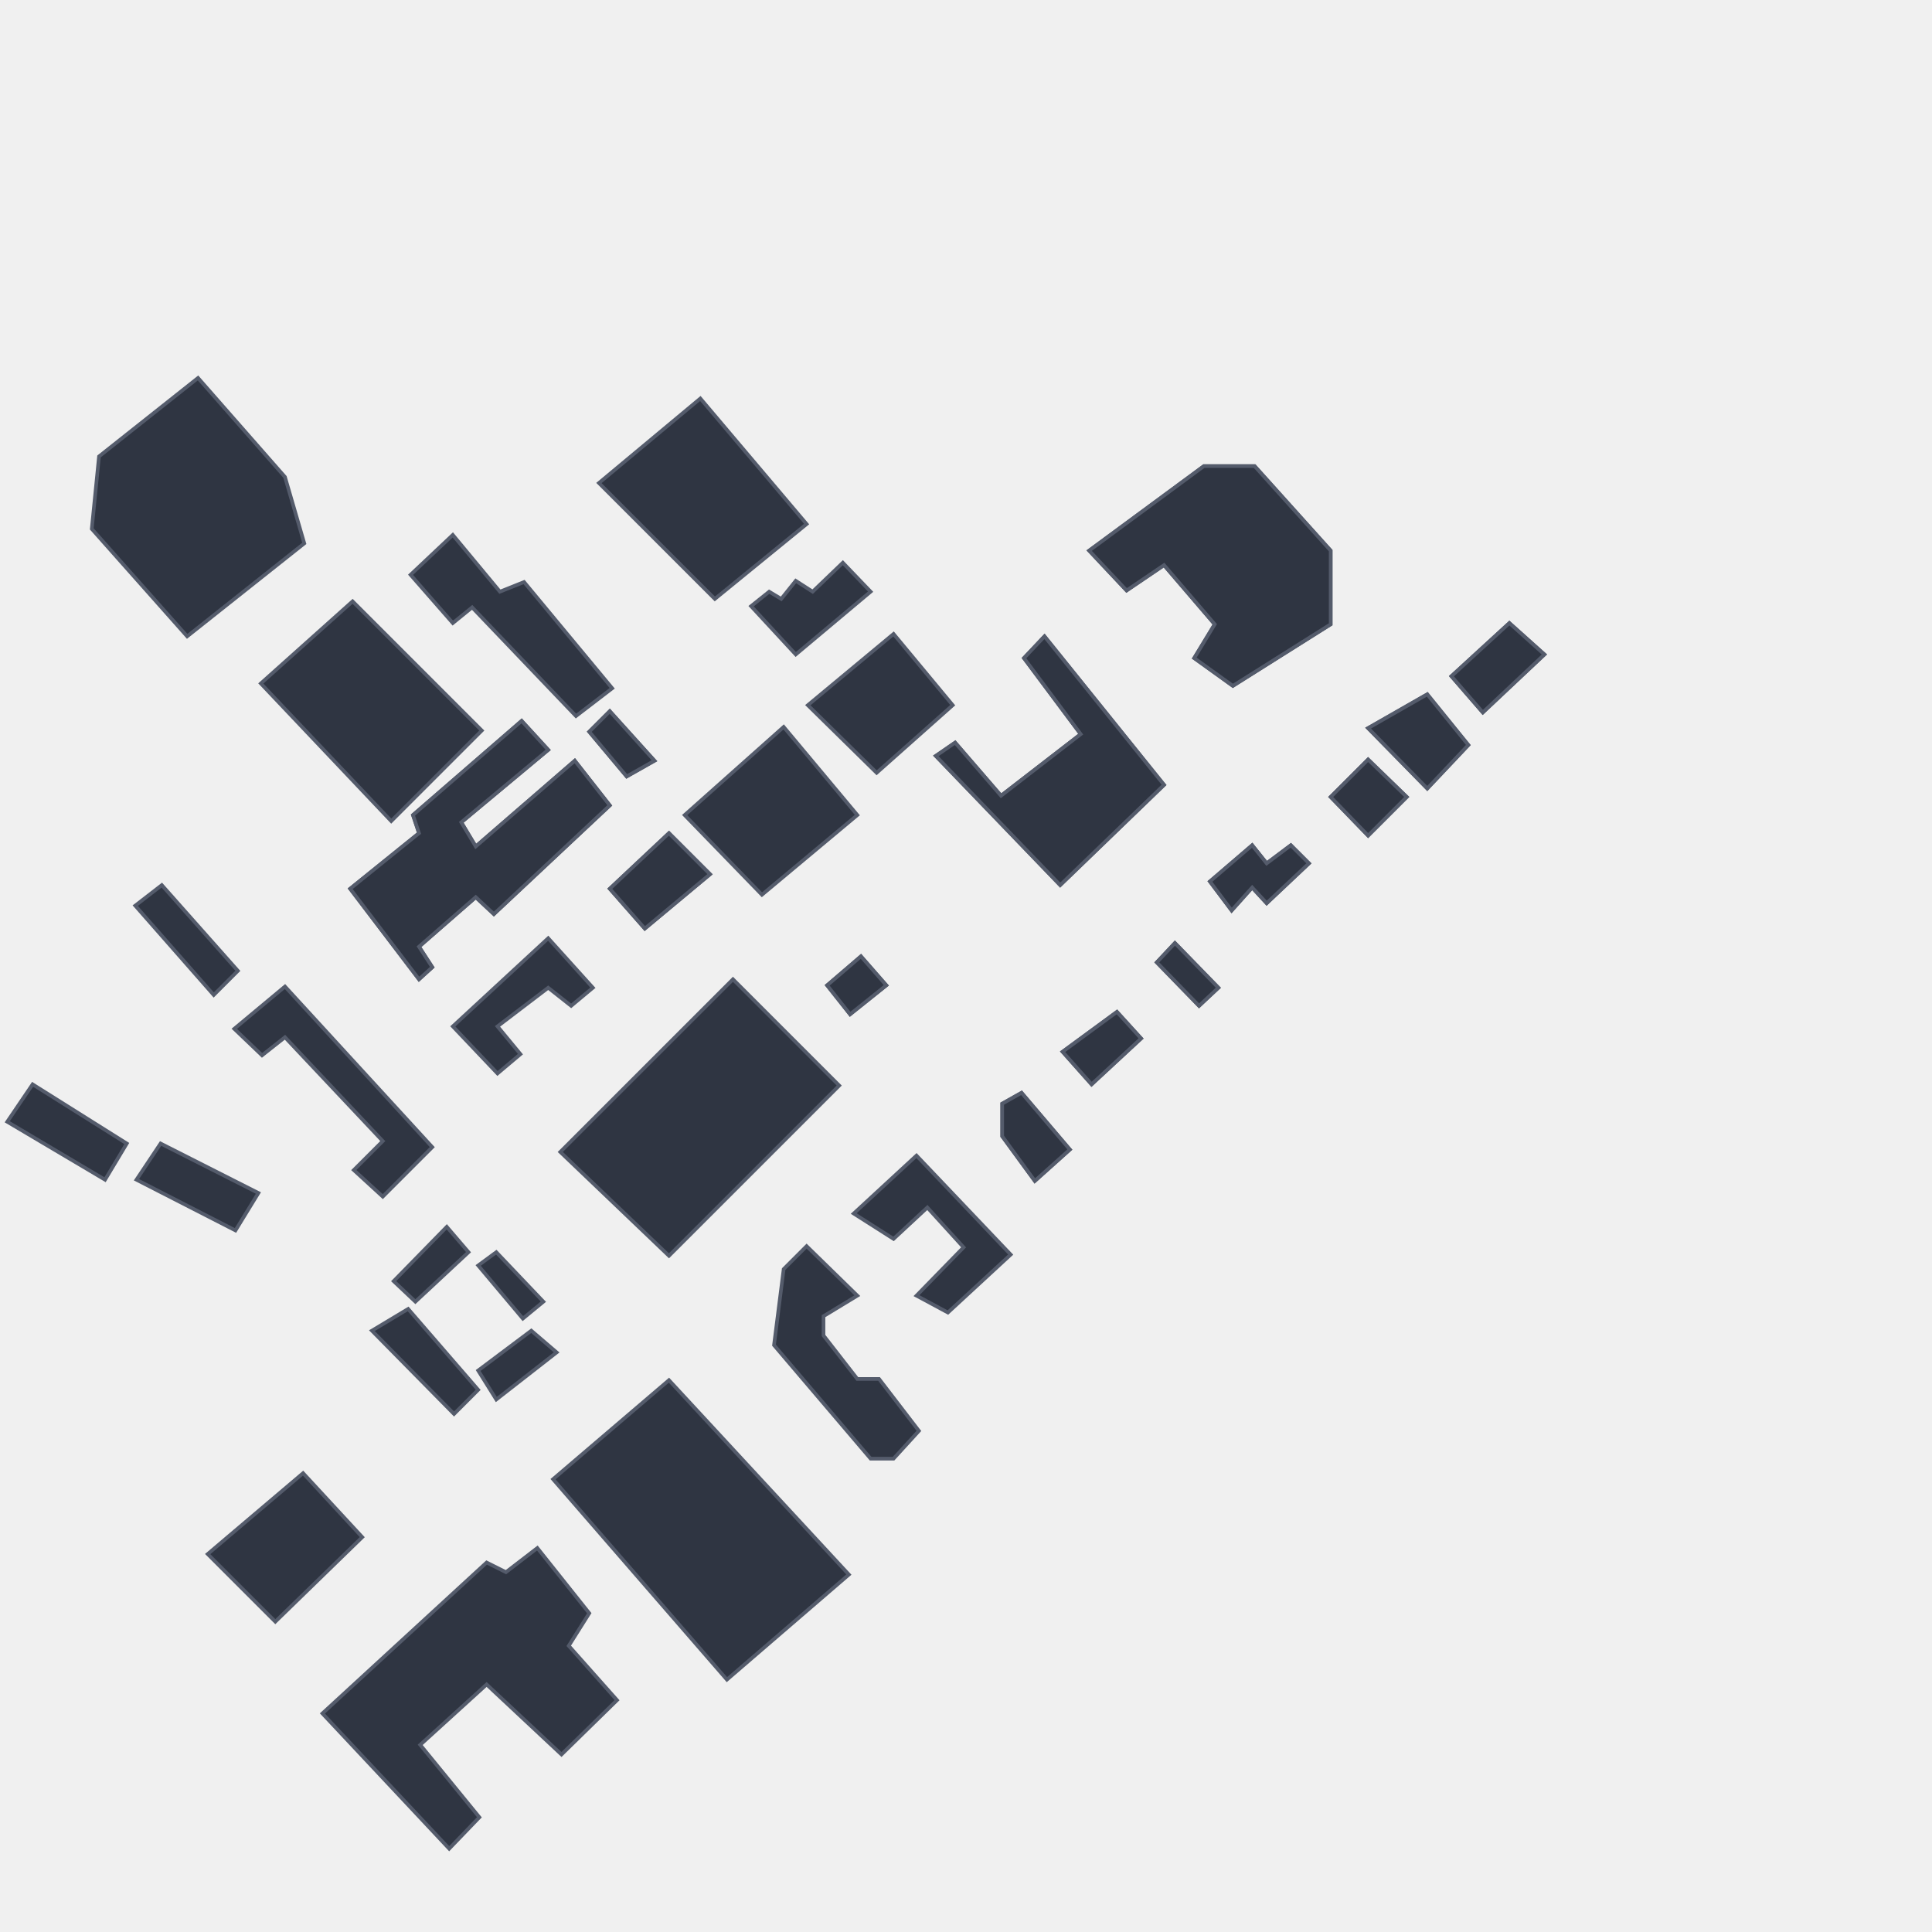
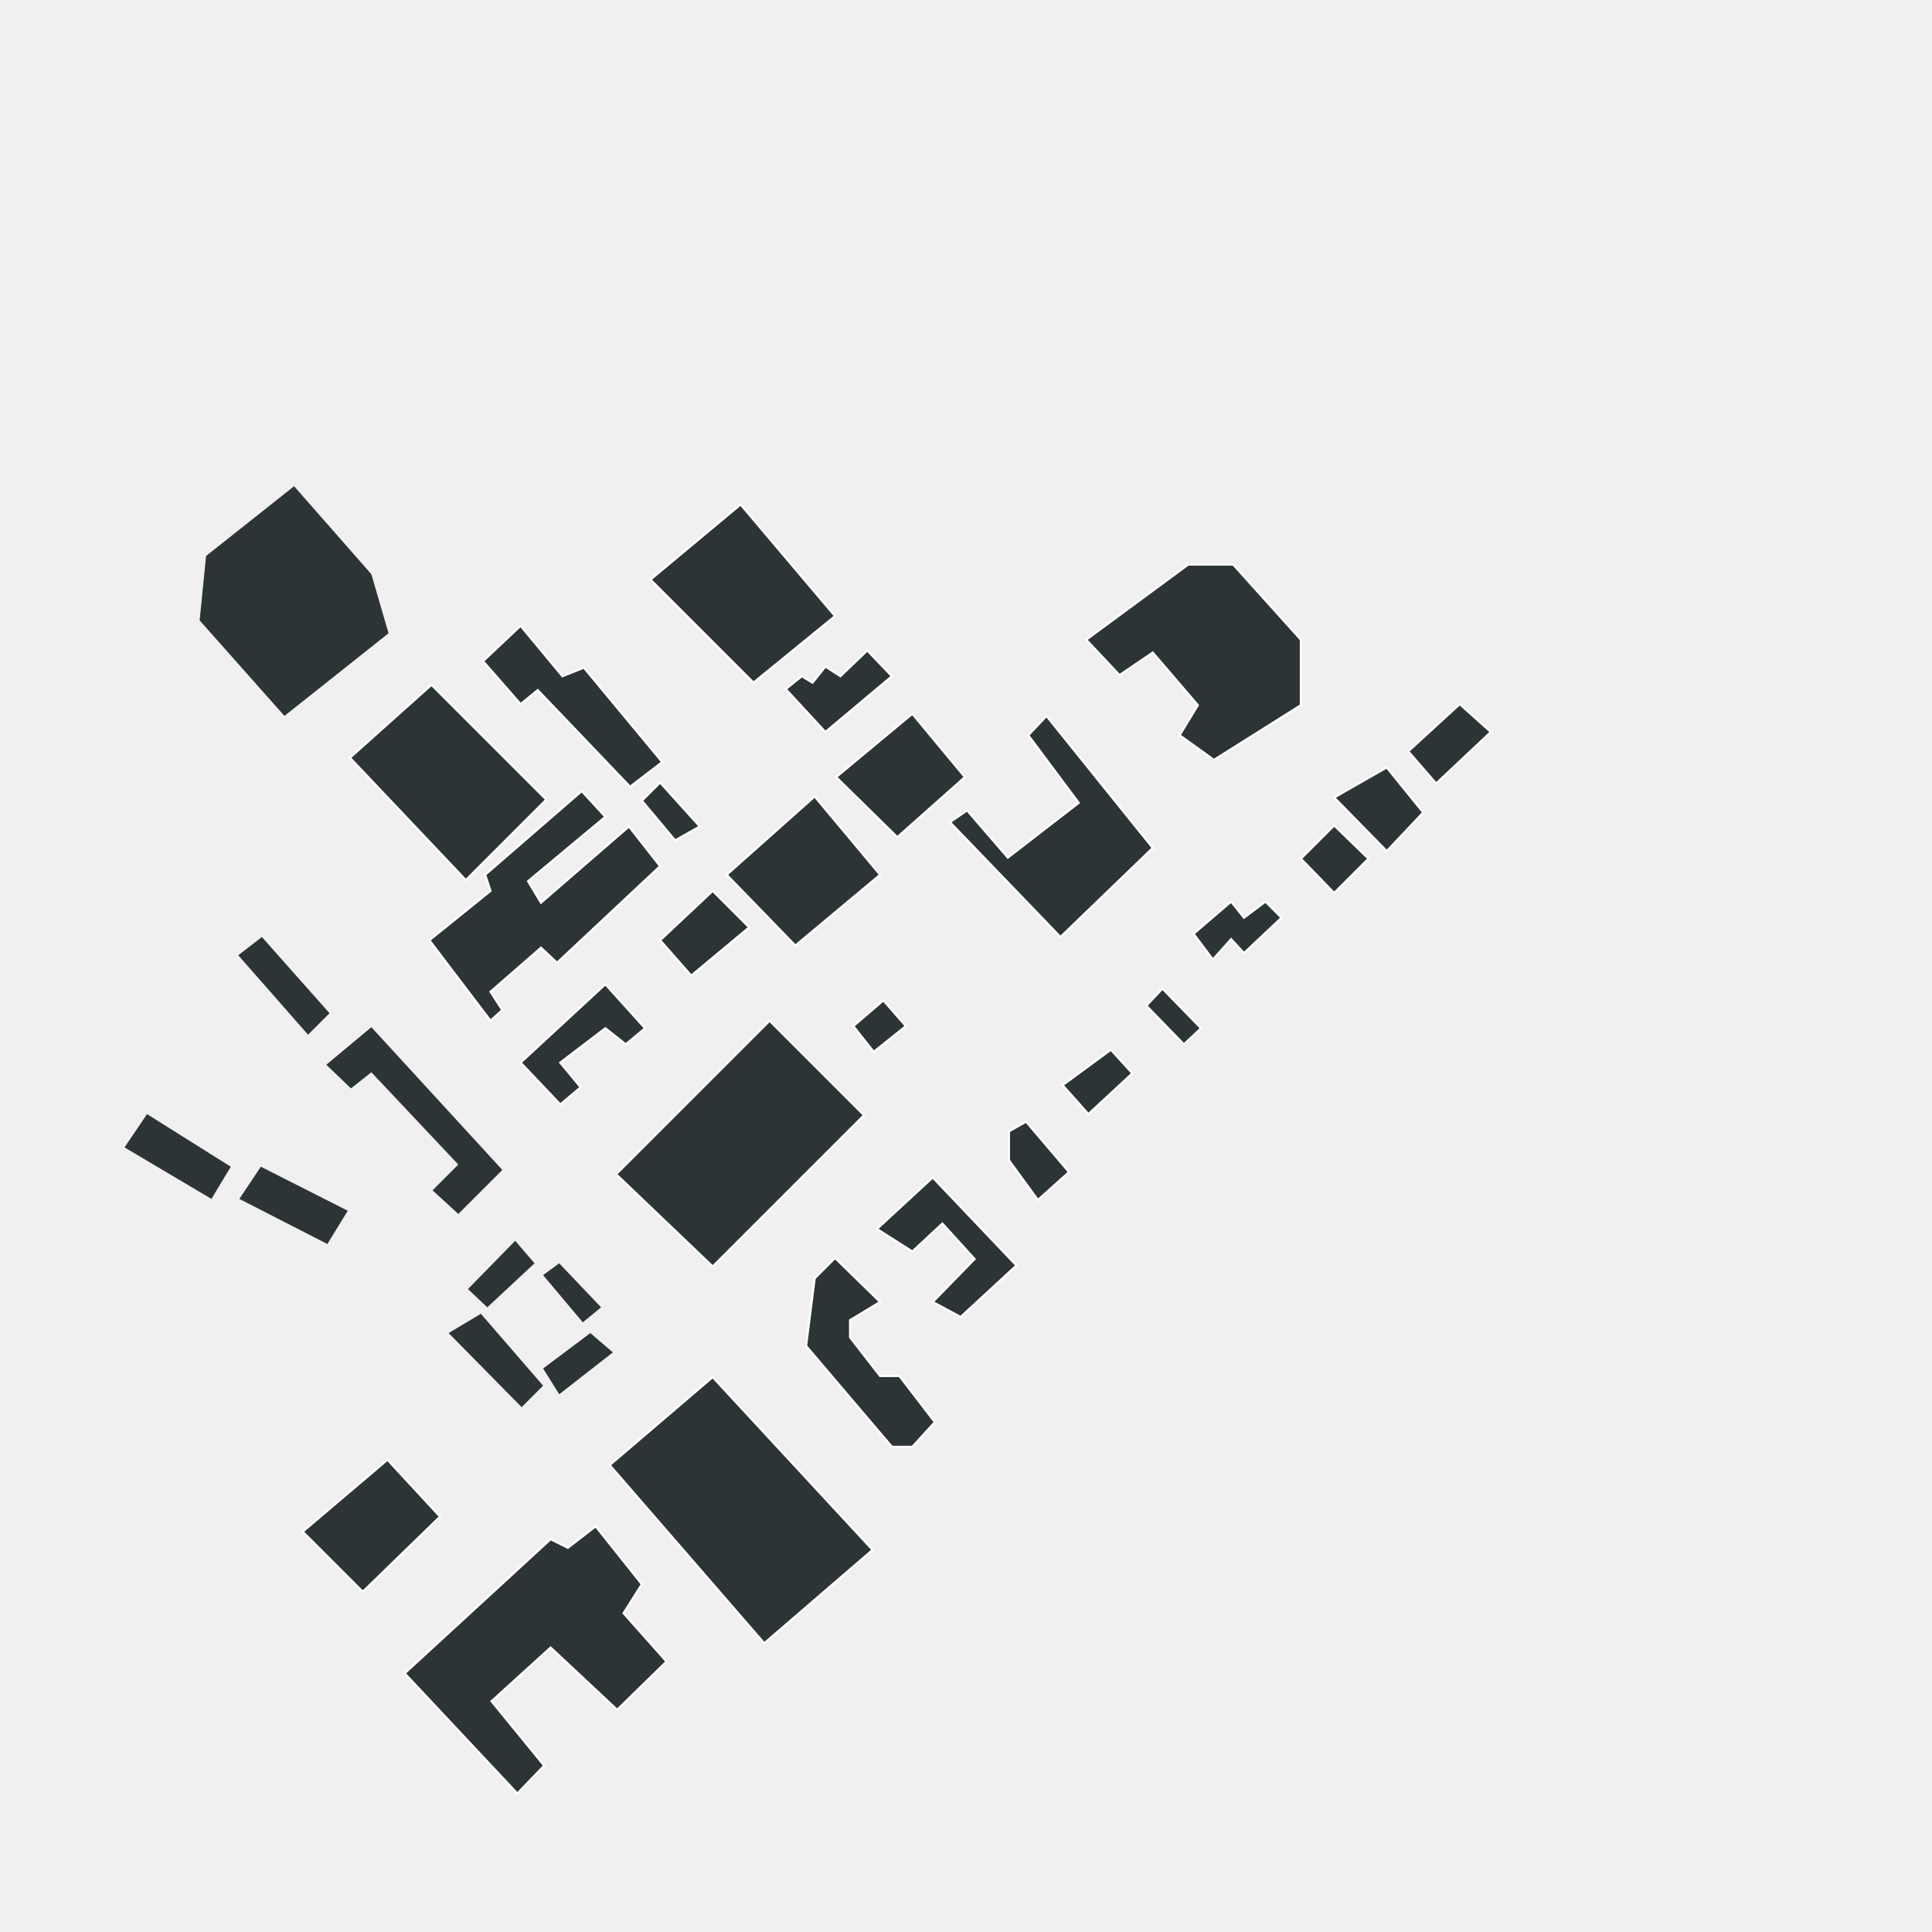
- <svg xmlns="http://www.w3.org/2000/svg" width="800" height="800" viewBox="0 0 800 800" fill="none">
-   <rect width="816" height="812" fill="none" />
-   <path d="M303.5 405.5L232 477L277 520L347.5 449.5L303.5 405.5Z" fill="#2F3542" stroke="#545B6B" stroke-width="1.5" />
-   <path d="M290 165L248 200L296 248L334 217L290 165Z" fill="#2F3542" stroke="#545B6B" stroke-width="1.5" />
-   <path d="M199.5 302.5L146 249L108 283L162 340L199.5 302.5Z" fill="#2F3542" stroke="#545B6B" stroke-width="1.5" />
-   <path d="M277 571.5L229 612.5L301 695.5L351.5 652L277 571.5Z" fill="#2F3542" stroke="#545B6B" stroke-width="1.5" />
-   <path d="M186 765.5L133.5 709.5L201.5 647L209.5 651L222.5 641L244 668L235.5 681.5L255.5 704L232.5 726.5L201.5 697.5L174 722.5L198.5 752.5L186 765.5Z" fill="#2F3542" stroke="#545B6B" stroke-width="1.5" />
-   <path d="M324.5 525.5L334 516L355 536.5L341 545V553L355 571H364L380.5 592.5L370 604H360.5L320.5 557L324.5 525.5Z" fill="#2F3542" stroke="#545B6B" stroke-width="1.5" />
-   <path d="M150 636.5L125.5 610L86 643.5L114 671.5L150 636.5Z" fill="#2F3542" stroke="#545B6B" stroke-width="1.5" />
-   <path d="M215.5 436.5L206 425L227 409L236.5 416.5L245.5 409L227 388.5L187.5 425L206 444.5L215.5 436.5Z" fill="#2F3542" stroke="#545B6B" stroke-width="1.5" />
-   <path d="M315.5 370.5L283.5 337.5L324.5 301L355 337.5L315.5 370.5Z" fill="#2F3542" stroke="#545B6B" stroke-width="1.5" />
-   <path d="M363 320L334.5 292L370 262.5L394.5 292L363 320Z" fill="#2F3542" stroke="#545B6B" stroke-width="1.5" />
-   <path d="M277 345L252.5 368L267 384.5L294 362L277 345Z" fill="#2F3542" stroke="#545B6B" stroke-width="1.5" />
-   <path d="M342.5 408L356.5 396L367 408L352 420L342.5 408Z" fill="#2F3542" stroke="#545B6B" stroke-width="1.5" />
-   <path d="M171 337.5L216 298.5L227 310.5L191 340.5L197 350.5L238 315L252.5 333.5L204.5 378.5L197 371.5L173.5 392L179 400.5L173.5 405.5L145 368L173.5 345L171 337.5Z" fill="#2F3542" stroke="#545B6B" stroke-width="1.5" />
-   <path d="M259.5 321.5L244 303L252.5 294.5L271 315L259.5 321.5Z" fill="#2F3542" stroke="#545B6B" stroke-width="1.5" />
-   <path d="M277 345L252.5 368L267 384.5L294 362L277 345Z" fill="#2F3542" stroke="#545B6B" stroke-width="1.5" />
-   <path d="M342.5 408L356.5 396L367 408L352 420L342.5 408Z" fill="#2F3542" stroke="#545B6B" stroke-width="1.5" />
-   <path d="M171 337.5L216 298.5L227 310.5L191 340.5L197 350.5L238 315L252.5 333.5L204.5 378.5L197 371.5L173.5 392L179 400.5L173.5 405.5L145 368L173.5 345L171 337.5Z" fill="#2F3542" stroke="#545B6B" stroke-width="1.5" />
-   <path d="M259.5 321.5L244 303L252.5 294.5L271 315L259.5 321.5Z" fill="#2F3542" stroke="#545B6B" stroke-width="1.5" />
-   <path d="M253.5 285L238.5 296.5L195.5 251.5L187.5 258L170 238L187.5 221.5L207 245L217 241L253.5 285Z" fill="#2F3542" stroke="#545B6B" stroke-width="1.5" />
-   <path d="M329.5 271L311 251L318.5 245L323.5 248L329.5 240.5L336.5 245L349 233L360.5 245L329.5 271Z" fill="#2F3542" stroke="#545B6B" stroke-width="1.5" />
-   <path d="M414.5 329.5L395.5 307.5L387.5 313L439 366.5L482 325L432.5 263.5L424 272.5L447.5 304L414.5 329.5Z" fill="#2F3542" stroke="#545B6B" stroke-width="1.5" />
-   <path d="M466.5 244.5L451 228L498.5 193H519.5L551 228V258.5L510.5 284L494.5 272.5L503 258.5L482 234L466.5 244.5Z" fill="#2F3542" stroke="#545B6B" stroke-width="1.5" />
-   <path d="M414.5 329.5L395.5 307.5L387.5 313L439 366.5L482 325L432.5 263.5L424 272.5L447.5 304L414.5 329.5Z" fill="#2F3542" stroke="#545B6B" stroke-width="1.5" />
-   <path d="M466.5 244.5L451 228L498.5 193H519.5L551 228V258.5L510.5 284L494.5 272.5L503 258.5L482 234L466.5 244.5Z" fill="#2F3542" stroke="#545B6B" stroke-width="1.5" />
-   <path d="M379.5 478.5L353.5 502.5L370 513L384 500L399 516.5L379.5 536.5L392.5 543.5L418.5 519.5L379.5 478.5Z" fill="#2F3542" stroke="#545B6B" stroke-width="1.5" />
-   <path d="M415 457L423 452.5L443 476L428.5 489L415 470.5V457Z" fill="#2F3542" stroke="#545B6B" stroke-width="1.5" />
-   <path d="M452 449L440 435.5L462.5 419L472.5 430L452 449Z" fill="#2F3542" stroke="#545B6B" stroke-width="1.5" />
-   <path d="M496.5 416.5L479 398.5L486.5 390.5L504.5 409L496.5 416.5Z" fill="#2F3542" stroke="#545B6B" stroke-width="1.5" />
-   <path d="M518.5 350L501 365L510 377L518.5 367.5L524.5 374L542 357.5L534.5 350L524.5 357.5L518.5 350Z" fill="#2F3542" stroke="#545B6B" stroke-width="1.5" />
-   <path d="M566.5 346L551 330L566.5 314.5L582.5 330L566.5 346Z" fill="#2F3542" stroke="#545B6B" stroke-width="1.5" />
-   <path d="M591 326.5L566.5 301.5L591 287.5L608 308.5L591 326.5Z" fill="#2F3542" stroke="#545B6B" stroke-width="1.5" />
-   <path d="M614 295L601 280L625 258L639.5 271L614 295Z" fill="#2F3542" stroke="#545B6B" stroke-width="1.5" />
-   <path d="M415 457L423 452.5L443 476L428.5 489L415 470.5V457Z" fill="#2F3542" stroke="#545B6B" stroke-width="1.5" />
-   <path d="M452 449L440 435.5L462.5 419L472.5 430L452 449Z" fill="#2F3542" stroke="#545B6B" stroke-width="1.5" />
-   <path d="M496.5 416.5L479 398.5L486.5 390.5L504.5 409L496.5 416.5Z" fill="#2F3542" stroke="#545B6B" stroke-width="1.5" />
-   <path d="M518.5 350L501 365L510 377L518.5 367.5L524.5 374L542 357.5L534.5 350L524.5 357.5L518.5 350Z" fill="#2F3542" stroke="#545B6B" stroke-width="1.5" />
-   <path d="M566.5 346L551 330L566.5 314.5L582.5 330L566.5 346Z" fill="#2F3542" stroke="#545B6B" stroke-width="1.5" />
-   <path d="M591 326.5L566.5 301.5L591 287.5L608 308.5L591 326.5Z" fill="#2F3542" stroke="#545B6B" stroke-width="1.5" />
-   <path d="M614 295L601 280L625 258L639.5 271L614 295Z" fill="#2F3542" stroke="#545B6B" stroke-width="1.5" />
-   <path d="M118 408.5L97 426L108.5 437L118 429.5L158.5 472.5L146.5 484.5L158.5 495.5L179 475L118 408.5Z" fill="#2F3542" stroke="#545B6B" stroke-width="1.5" />
-   <path d="M198 575.5L169 542L154 551L188 585.5L198 575.5Z" fill="#2F3542" stroke="#545B6B" stroke-width="1.5" />
-   <path d="M172 539L163 530.5L185 508L194 518.5L172 539Z" fill="#2F3542" stroke="#545B6B" stroke-width="1.5" />
-   <path d="M205.5 518.5L198 524L216.5 546L225 539L205.5 518.5Z" fill="#2F3542" stroke="#545B6B" stroke-width="1.5" />
-   <path d="M220 551L198 567.5L205.5 579.5L230.5 560L220 551Z" fill="#2F3542" stroke="#545B6B" stroke-width="1.5" />
-   <path d="M67 366.5L56 375L88.5 412L98.5 402L67 366.5Z" fill="#2F3542" stroke="#545B6B" stroke-width="1.5" />
-   <path d="M56.5 488.5L66.5 473.5L107 494L97.5 509.5L56.5 488.5Z" fill="#2F3542" stroke="#545B6B" stroke-width="1.5" />
-   <path d="M3 464.5L13.5 449L52.5 473.5L43.5 488.5L3 464.5Z" fill="#2F3542" stroke="#545B6B" stroke-width="1.5" />
-   <path d="M77.5 263.5L38 219L41 189L82 156.5L118 197.5L126 225L77.5 263.5Z" fill="#2F3542" stroke="#545B6B" stroke-width="1.5" />
+ <svg xmlns="http://www.w3.org/2000/svg" width="900" height="900" viewBox="0 0 900 900" fill="none">
+   <path d="M358.5 475.5L287 547L332 590L402.5 519.5L358.5 475.5Z" fill="#2D3436" stroke="white" />
+   <path d="M345 235L303 270L351 318L389 287L345 235Z" fill="#2D3436" stroke="white" />
+   <path d="M254.5 372.5L201 319L163 353L217 410L254.5 372.5Z" fill="#2D3436" stroke="white" />
+   <path d="M332 641.5L284 682.5L356 765.5L406.5 722L332 641.5Z" fill="#2D3436" stroke="white" />
+   <path d="M241 835.5L188.5 779.5L256.5 717L264.5 721L277.5 711L299 738L290.5 751.5L310.5 774L287.5 796.5L256.5 767.5L229 792.5L253.5 822.5L241 835.5Z" fill="#2D3436" stroke="white" />
+   <path d="M379.5 595.5L389 586L410 606.5L396 615V623L410 641H419L435.5 662.5L425 674H415.5L375.5 627L379.5 595.5Z" fill="#2D3436" stroke="white" />
+   <path d="M205 706.5L180.5 680L141 713.5L169 741.5L205 706.5Z" fill="#2D3436" stroke="white" />
+   <path d="M270.5 506.5L261 495L282 479L291.5 486.5L300.5 479L282 458.5L242.5 495L261 514.5L270.5 506.5Z" fill="#2D3436" stroke="white" />
+   <path d="M370.5 440.5L338.5 407.5L379.5 371L410 407.5L370.5 440.5Z" fill="#2D3436" stroke="white" />
+   <path d="M418 390L389.5 362L425 332.5L449.5 362L418 390Z" fill="#2D3436" stroke="white" />
+   <path d="M332 415L307.5 438L322 454.5L349 432L332 415Z" fill="#2D3436" />
+   <path d="M397.5 478L411.5 466L422 478L407 490L397.5 478Z" fill="#2D3436" />
+   <path d="M226 407.5L271 368.5L282 380.5L246 410.5L252 420.5L293 385L307.5 403.5L259.5 448.5L252 441.5L228.5 462L234 470.5L228.5 475.5L200 438L228.5 415L226 407.5Z" fill="#2D3436" />
+   <path d="M314.5 391.5L299 373L307.5 364.5L326 385L314.5 391.5Z" fill="#2D3436" />
+   <path d="M332 415L307.5 438L322 454.5L349 432L332 415Z" stroke="white" />
+   <path d="M397.5 478L411.5 466L422 478L407 490L397.5 478Z" stroke="white" />
+   <path d="M226 407.5L271 368.5L282 380.5L246 410.5L252 420.5L293 385L307.5 403.5L259.5 448.5L252 441.5L228.5 462L234 470.5L228.5 475.5L200 438L228.5 415L226 407.5Z" stroke="white" />
+   <path d="M314.5 391.5L299 373L307.5 364.5L326 385L314.5 391.5Z" stroke="white" />
+   <path d="M308.5 355L293.5 366.5L250.5 321.5L242.5 328L225 308L242.5 291.5L262 315L272 311L308.5 355Z" fill="#2D3436" stroke="white" />
+   <path d="M384.5 341L366 321L373.5 315L378.5 318L384.5 310.5L391.5 315L404 303L415.5 315L384.5 341Z" fill="#2D3436" stroke="white" />
+   <path d="M469.5 399.5L450.5 377.5L442.5 383L494 436.5L537 395L487.5 333.5L479 342.5L502.5 374L469.5 399.5Z" fill="#2D3436" />
+   <path d="M521.5 314.5L506 298L553.5 263H574.5L606 298V328.5L565.5 354L549.5 342.5L558 328.5L537 304L521.5 314.5Z" fill="#2D3436" />
+   <path d="M469.5 399.5L450.5 377.5L442.5 383L494 436.5L537 395L487.5 333.5L479 342.5L502.5 374L469.5 399.5Z" stroke="white" />
+   <path d="M521.5 314.5L506 298L553.5 263H574.5L606 298V328.5L565.5 354L549.5 342.5L558 328.5L537 304L521.5 314.5Z" stroke="white" />
+   <path d="M434.5 548.5L408.5 572.5L425 583L439 570L454 586.5L434.5 606.5L447.5 613.5L473.5 589.5L434.5 548.5Z" fill="#2D3436" stroke="white" />
+   <path d="M470 527L478 522.5L498 546L483.5 559L470 540.5V527Z" fill="#2D3436" />
+   <path d="M507 519L495 505.5L517.5 489L527.5 500L507 519Z" fill="#2D3436" />
+   <path d="M551.5 486.5L534 468.5L541.5 460.5L559.5 479L551.5 486.5Z" fill="#2D3436" />
+   <path d="M573.5 420L556 435L565 447L573.5 437.5L579.5 444L597 427.5L589.5 420L579.5 427.5L573.5 420Z" fill="#2D3436" />
+   <path d="M621.5 416L606 400L621.5 384.5L637.5 400L621.5 416Z" fill="#2D3436" />
+   <path d="M646 396.5L621.5 371.5L646 357.5L663 378.5L646 396.5Z" fill="#2D3436" />
+   <path d="M669 365L656 350L680 328L694.5 341L669 365Z" fill="#2D3436" />
+   <path d="M470 527L478 522.5L498 546L483.5 559L470 540.5V527Z" stroke="white" />
+   <path d="M507 519L495 505.5L517.5 489L527.5 500L507 519Z" stroke="white" />
+   <path d="M551.5 486.5L534 468.5L541.5 460.5L559.5 479L551.5 486.5Z" stroke="white" />
+   <path d="M573.5 420L556 435L565 447L573.5 437.5L579.5 444L597 427.5L589.5 420L579.5 427.5L573.5 420Z" stroke="white" />
+   <path d="M621.5 416L606 400L621.5 384.5L637.5 400L621.5 416Z" stroke="white" />
+   <path d="M646 396.5L621.5 371.5L646 357.5L663 378.5L646 396.5Z" stroke="white" />
+   <path d="M669 365L656 350L680 328L694.5 341L669 365Z" stroke="white" />
+   <path d="M173 478.5L152 496L163.5 507L173 499.5L213.5 542.5L201.5 554.5L213.5 565.5L234 545L173 478.5Z" fill="#2D3436" />
+   <path d="M253 645.5L224 612L209 621L243 655.5L253 645.5Z" fill="#2D3436" />
+   <path d="M227 609L218 600.5L240 578L249 588.5L227 609Z" fill="#2D3436" />
+   <path d="M260.5 588.5L253 594L271.5 616L280 609L260.5 588.5Z" fill="#2D3436" />
+   <path d="M275 621L253 637.5L260.5 649.5L285.5 630L275 621Z" fill="#2D3436" />
+   <path d="M122 436.5L111 445L143.5 482L153.5 472L122 436.5Z" fill="#2D3436" />
+   <path d="M111.5 558.5L121.5 543.5L162 564L152.5 579.5L111.5 558.5Z" fill="#2D3436" />
+   <path d="M58 534.5L68.5 519L107.5 543.5L98.5 558.5L58 534.5Z" fill="#2D3436" />
+   <path d="M132.5 333.5L93 289L96 259L137 226.5L173 267.5L181 295L132.5 333.5Z" fill="#2D3436" />
</svg>
